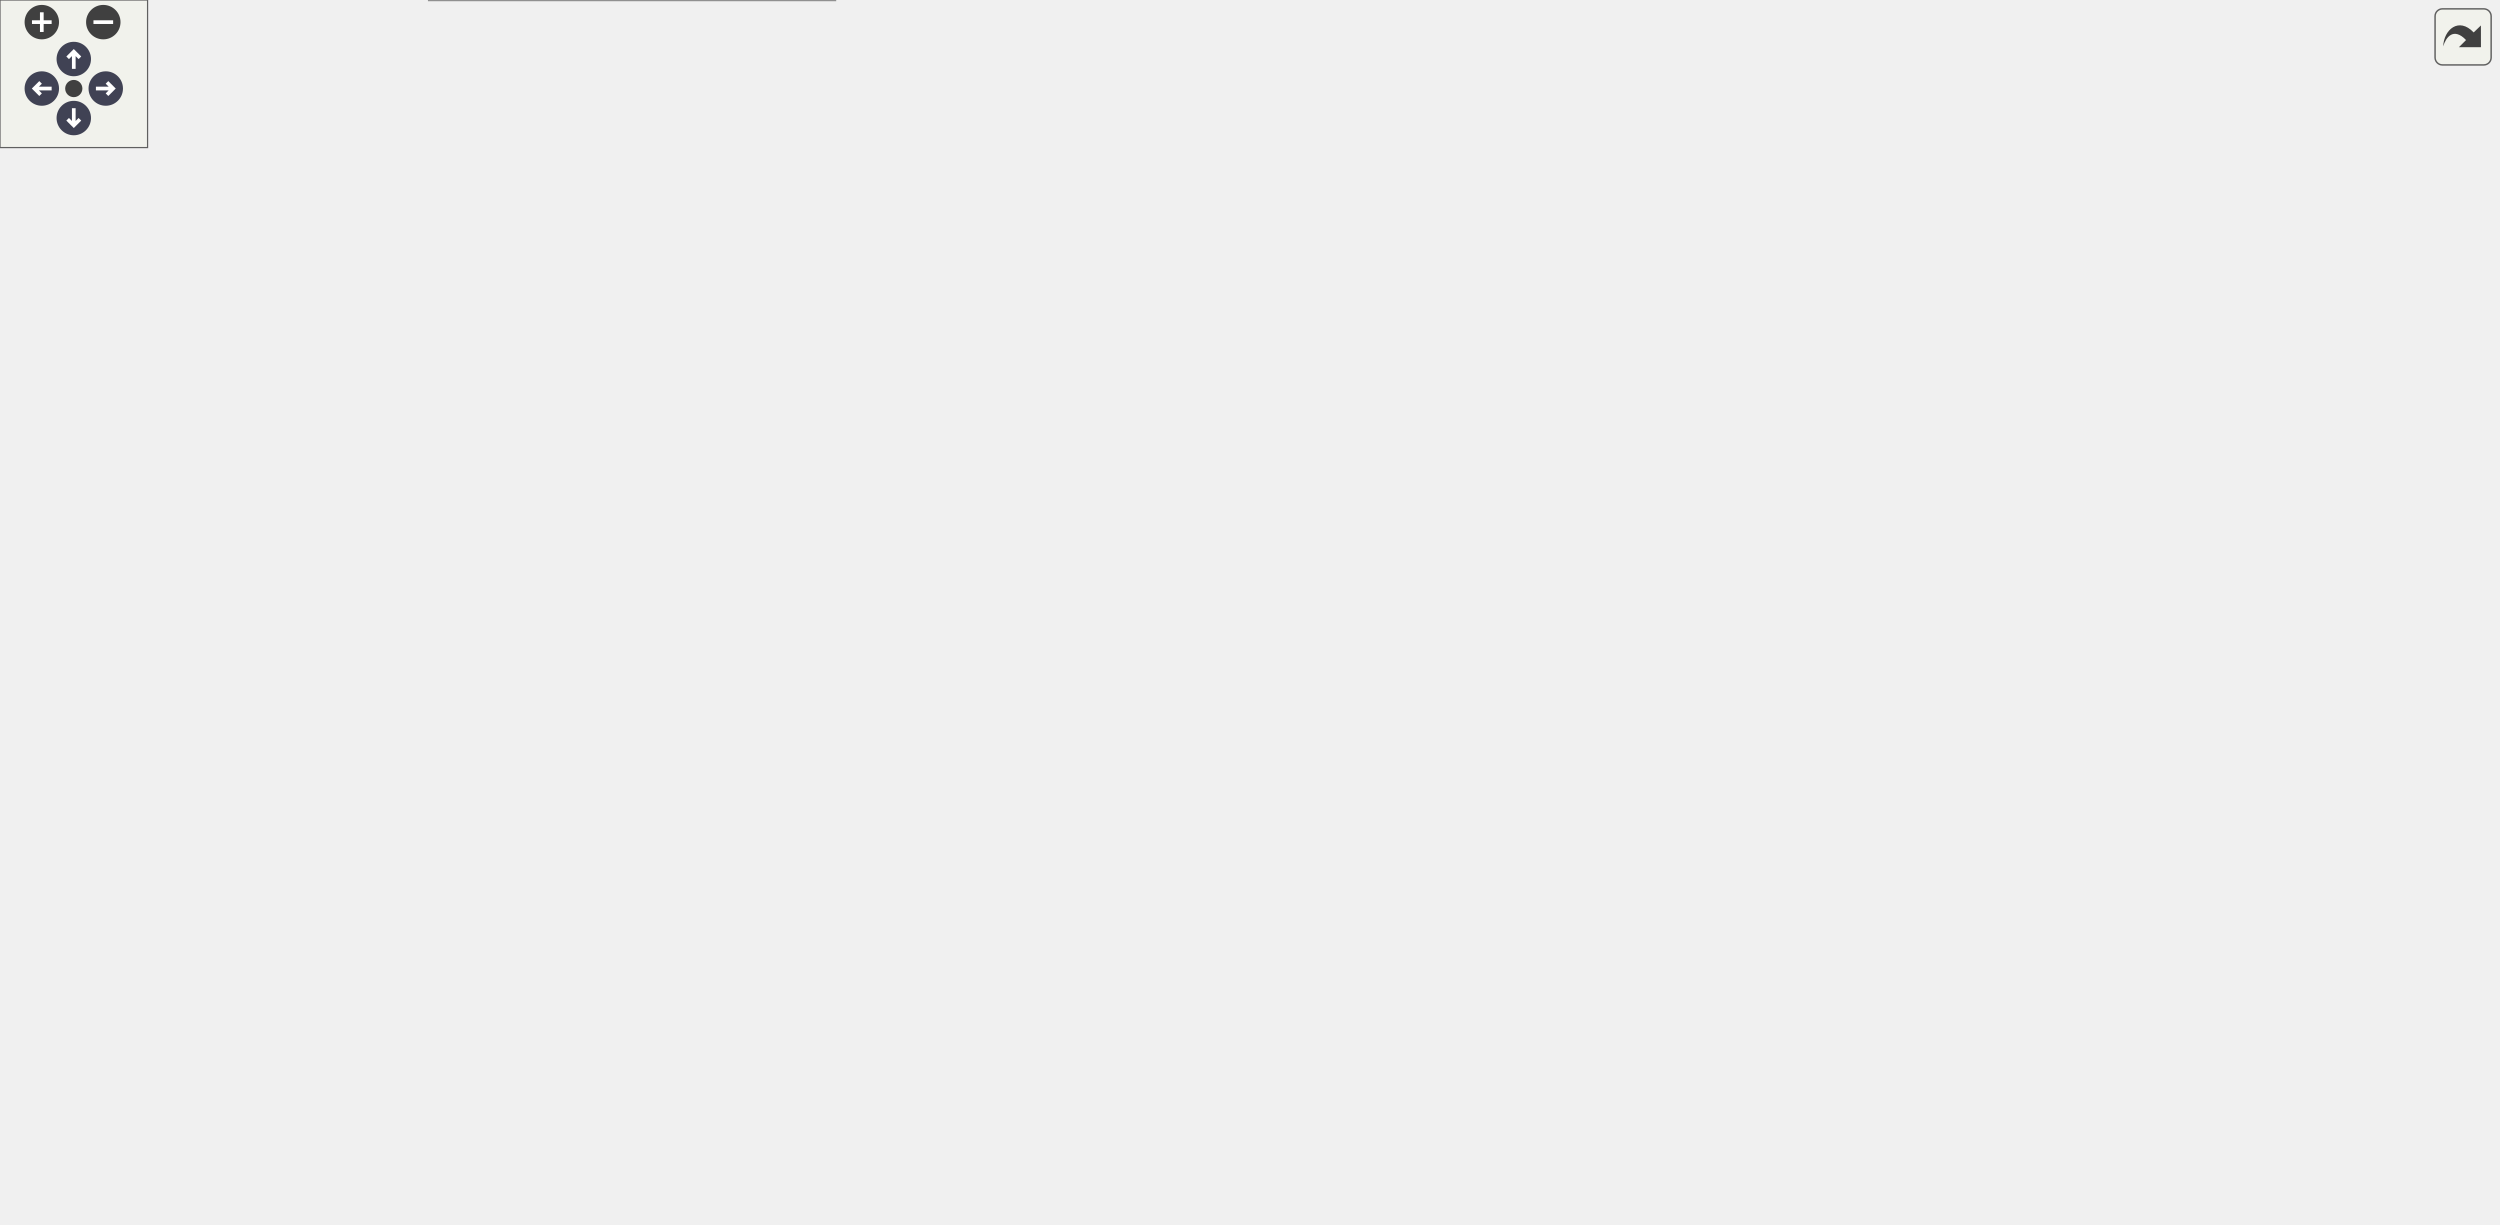
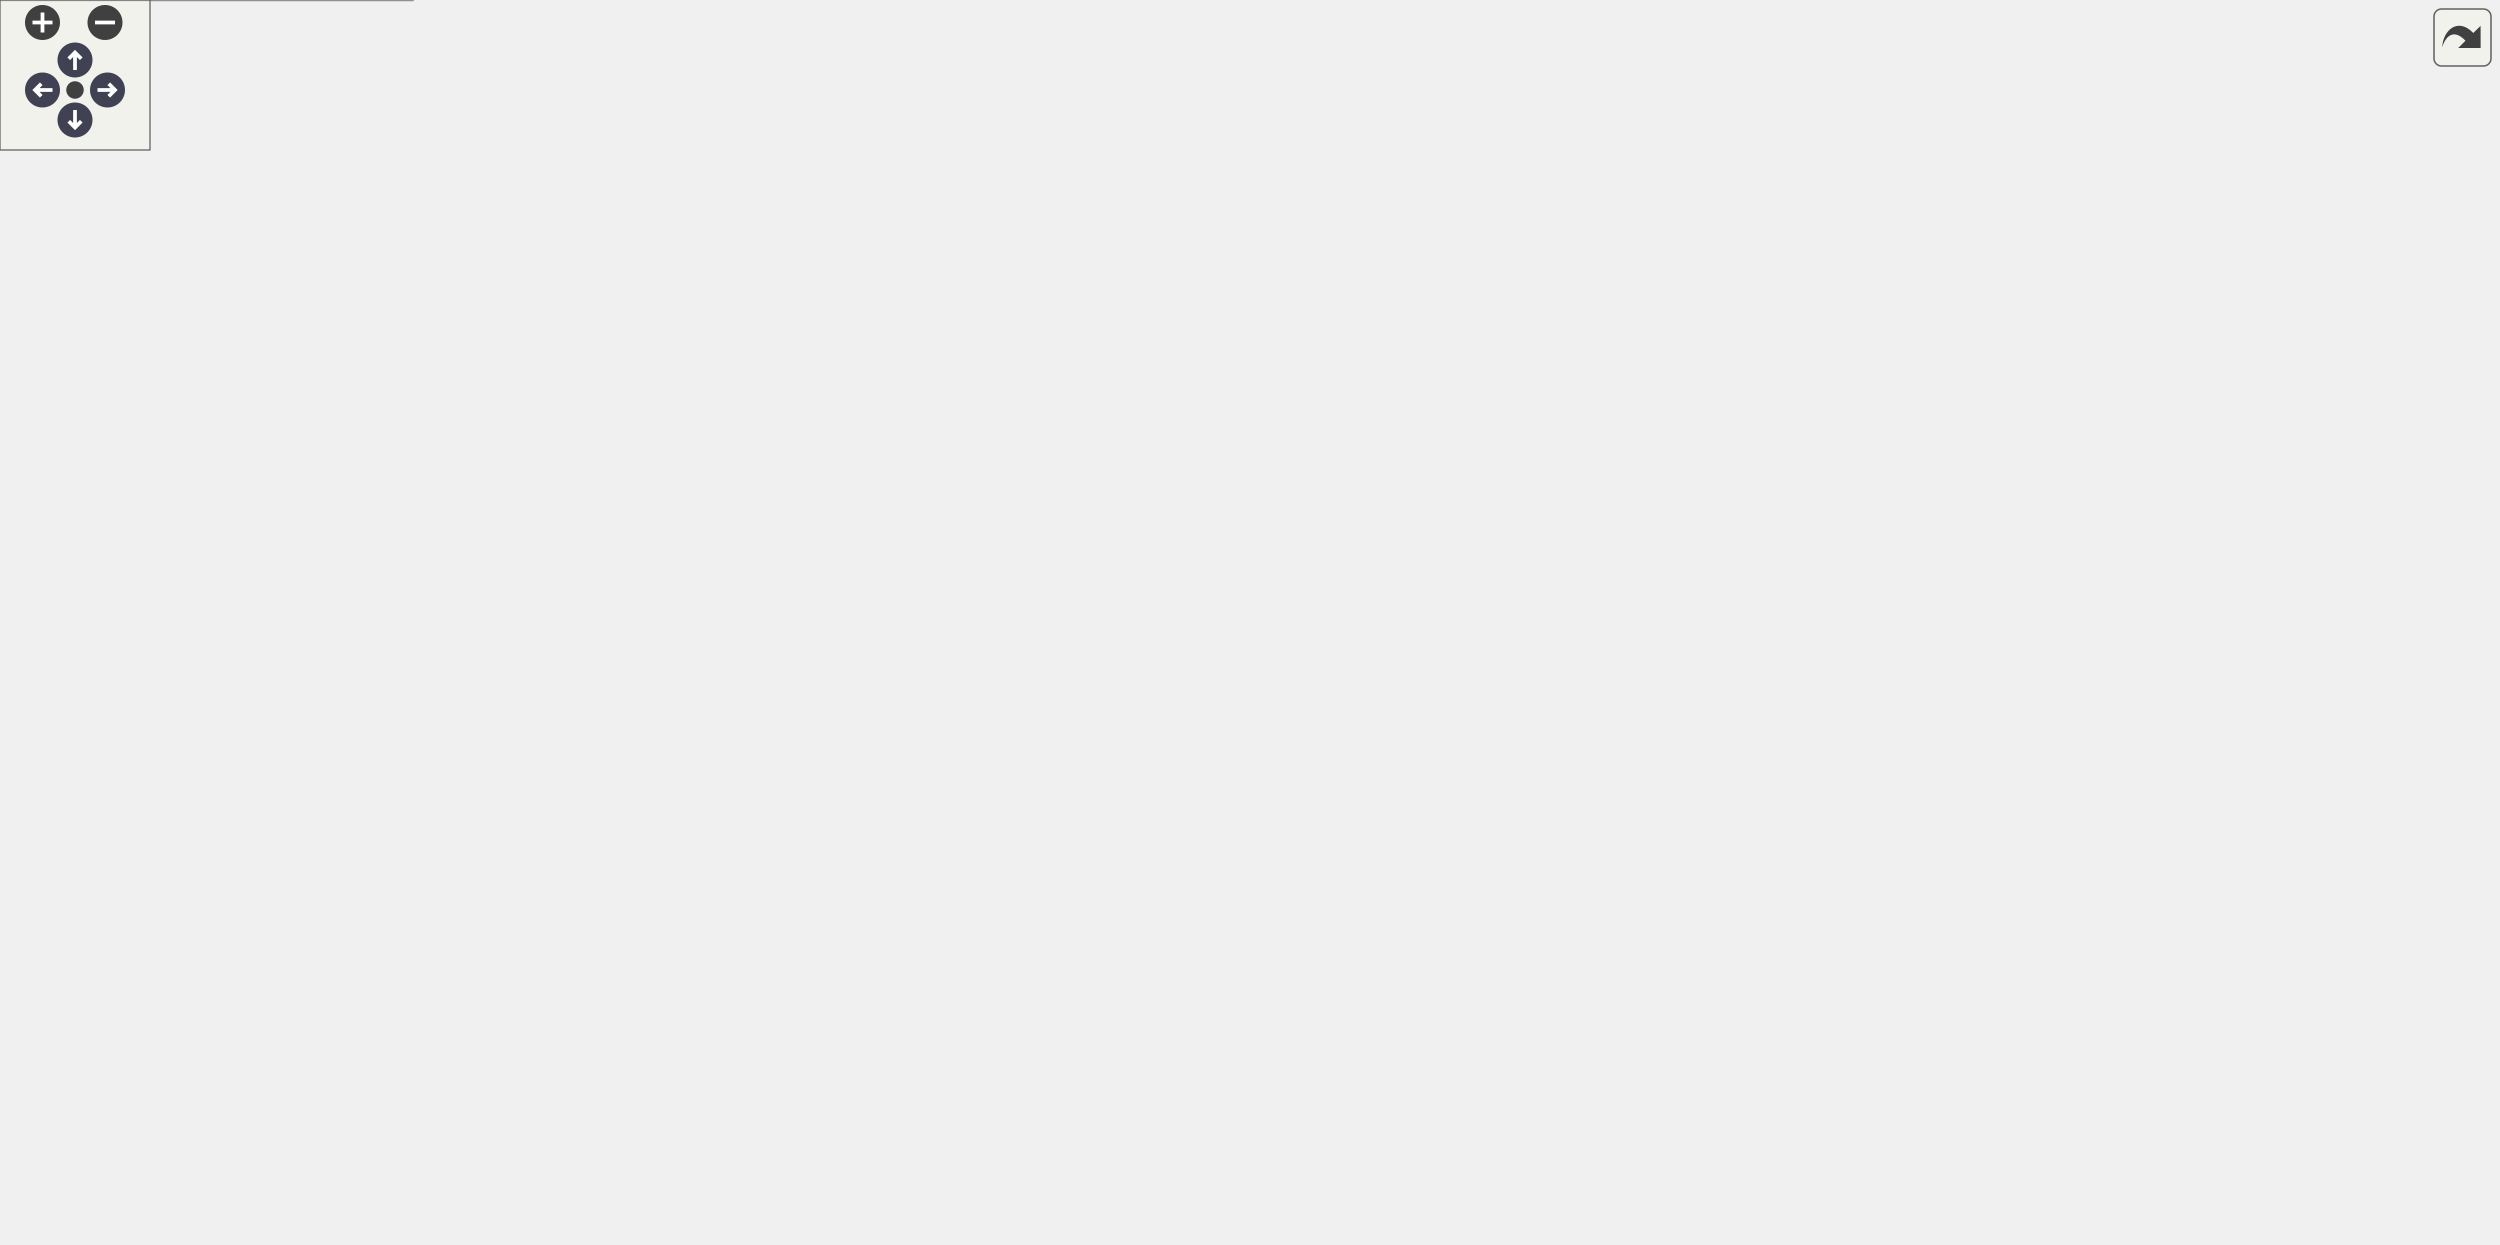
<svg xmlns="http://www.w3.org/2000/svg" xmlns:xlink="http://www.w3.org/1999/xlink" id="main" version="1.1" xml:space="preserve">
  <style type="text/css">
.node, .edge {opacity: 0.7;}
.node.selected, .edge.selected {opacity: 1;}
.edge:hover path { stroke: red; }
.edge:hover polygon { stroke: red; fill: red; }
</style>
  <defs>
    <circle id="rim" cx="0" cy="0" r="7" />
    <circle id="rim2" cx="0" cy="0" r="3.5" />
    <g id="zoomPlus">
      <use xlink:href="#rim" fill="#404040">
        <set attributeName="fill" to="#808080" begin="zoomplus.mouseover" end="zoomplus.mouseout" />
      </use>
      <path d="M-4,0h8M0,-4v8" fill="none" stroke="white" stroke-width="1.5" pointer-events="none" />
    </g>
    <g id="zoomMin">
      <use xlink:href="#rim" fill="#404040">
        <set attributeName="fill" to="#808080" begin="zoomminus.mouseover" end="zoomminus.mouseout" />
      </use>
      <path d="M-4,0h8" fill="none" stroke="white" stroke-width="1.5" pointer-events="none" />
    </g>
    <g id="arrowUp" transform="translate(30 24)">
      <use xlink:href="#rim" />
      <path pointer-events="none" fill="none" stroke="white" stroke-width="1.5" d="M0,-3.0v7 M-2.5,-0.5L0,-3.0L2.5,-0.5" />
    </g>
    <g id="arrowRight" transform="rotate(90) translate(36 -43)">
      <use xlink:href="#rim" />
      <path pointer-events="none" fill="none" stroke="white" stroke-width="1.5" d="M0,-3.0v7 M-2.5,-0.5L0,-3.0L2.5,-0.5" />
    </g>
    <g id="arrowDown" transform="rotate(180) translate(-30 -48)">
      <use xlink:href="#rim" />
      <path pointer-events="none" fill="none" stroke="white" stroke-width="1.5" d="M0,-3.0v7 M-2.5,-0.5L0,-3.0L2.5,-0.5" />
    </g>
    <g id="arrowLeft" transform="rotate(270) translate(-36 17)">
      <use xlink:href="#rim" />
      <path pointer-events="none" fill="none" stroke="white" stroke-width="1.5" d="M0,-3.0v7 M-2.5,-0.5L0,-3.0L2.5,-0.5" />
    </g>
    <g id="resetDef">
      <use xlink:href="#rim2" fill="#404040">
        <set attributeName="fill" to="#808080" begin="reset.mouseover" end="reset.mouseout" />
      </use>
    </g>
  </defs>
  <svg id="graph" class="graph">
    <g id="viewport">
      <g id="Node000001" class="node">
        <g id="a_Node000001">
          <a xlink:title=" ">
-             <polygon fill="#999999" stroke="#666666" points="742.5,-437 597.5,-437 597.5,-407 742.5,-407 742.5,-437" />
-             <text text-anchor="start" x="605.5" y="-425" font-family="Helvetica,sans-Serif" font-size="10.00">src/Objects/Abstracts</text>
-             <text text-anchor="middle" x="670" y="-414" font-family="Helvetica,sans-Serif" font-size="10.00">/ARenderer/ARenderer.hpp</text>
+             <polygon fill="#999999" stroke="#666666" points="660,-437 515,-437 515,-407 660,-407 660,-437" />
+             <text text-anchor="start" x="523" y="-425" font-family="Helvetica,sans-Serif" font-size="10.00">src/Objects/Abstracts</text>
+             <text text-anchor="middle" x="587.5" y="-414" font-family="Helvetica,sans-Serif" font-size="10.00">/ARenderer/ARenderer.hpp</text>
          </a>
        </g>
      </g>
      <g id="Node000002" class="node">
        <g id="a_Node000002">
          <a xlink:href="AInterface_8hpp.html" target="_top" xlink:title=" ">
-             <polygon fill="white" stroke="#666666" points="742,-371 598,-371 598,-341 742,-341 742,-371" />
-             <text text-anchor="start" x="606" y="-359" font-family="Helvetica,sans-Serif" font-size="10.00">src/Objects/Abstracts</text>
-             <text text-anchor="middle" x="670" y="-348" font-family="Helvetica,sans-Serif" font-size="10.00">/AInterface/AInterface.hpp</text>
+             <polygon fill="white" stroke="#666666" points="659.5,-371 515.5,-371 515.5,-341 659.5,-341 659.5,-371" />
+             <text text-anchor="start" x="523.5" y="-359" font-family="Helvetica,sans-Serif" font-size="10.00">src/Objects/Abstracts</text>
+             <text text-anchor="middle" x="587.5" y="-348" font-family="Helvetica,sans-Serif" font-size="10.00">/AInterface/AInterface.hpp</text>
          </a>
        </g>
      </g>
      <g id="edge1_Node000001_Node000002" class="edge">
        <g id="a_edge1_Node000001_Node000002">
          <a xlink:title=" ">
-             <path fill="none" stroke="#63b8ff" d="M670,-396.54C670,-387.96 670,-378.61 670,-371.16" />
-             <polygon fill="#63b8ff" stroke="#63b8ff" points="666.5,-396.8 670,-406.8 673.5,-396.8 666.5,-396.8" />
+             <path fill="none" stroke="#63b8ff" d="M587.5,-396.54C587.5,-387.96 587.5,-378.61 587.5,-371.16" />
+             <polygon fill="#63b8ff" stroke="#63b8ff" points="584,-396.8 587.5,-406.8 591,-396.8 584,-396.8" />
          </a>
        </g>
      </g>
      <g id="Node000003" class="node">
        <g id="a_Node000003">
          <a xlink:href="Plugin_8hpp.html" target="_top" xlink:title=" ">
-             <polygon fill="white" stroke="#666666" points="632.5,-305 507.5,-305 507.5,-286 632.5,-286 632.5,-305" />
-             <text text-anchor="middle" x="570" y="-293" font-family="Helvetica,sans-Serif" font-size="10.00">src/Objects/Plugin.hpp</text>
+             <polygon fill="white" stroke="#666666" points="550,-305 425,-305 425,-286 550,-286 550,-305" />
+             <text text-anchor="middle" x="487.5" y="-293" font-family="Helvetica,sans-Serif" font-size="10.00">src/Objects/Plugin.hpp</text>
          </a>
        </g>
      </g>
      <g id="edge25_Node000001_Node000003" class="edge">
        <g id="a_edge25_Node000001_Node000003">
          <a xlink:title=" ">
-             <path fill="none" stroke="#63b8ff" d="M626.32,-402.19C612.6,-394.36 598.55,-384 589,-371 574.14,-350.78 570.86,-320.08 570.16,-305.2" />
-             <polygon fill="#63b8ff" stroke="#63b8ff" points="624.77,-405.34 635.24,-406.98 628.09,-399.17 624.77,-405.34" />
+             <path fill="none" stroke="#63b8ff" d="M543.82,-402.19C530.1,-394.36 516.05,-384 506.5,-371 491.64,-350.78 488.36,-320.08 487.66,-305.2" />
+             <polygon fill="#63b8ff" stroke="#63b8ff" points="542.27,-405.34 552.74,-406.98 545.59,-399.17 542.27,-405.34" />
          </a>
        </g>
      </g>
      <g id="Node000018" class="node">
        <g id="a_Node000018">
          <a xlink:href="Camera_8hpp.html" target="_top" xlink:title=" ">
-             <polygon fill="white" stroke="#666666" points="836.5,-250 711.5,-250 711.5,-209 836.5,-209 836.5,-250" />
-             <text text-anchor="start" x="719.5" y="-238" font-family="Helvetica,sans-Serif" font-size="10.00">src/Objects/Plugins</text>
-             <text text-anchor="start" x="719.5" y="-227" font-family="Helvetica,sans-Serif" font-size="10.00">/CorePlugin/Renderers</text>
-             <text text-anchor="middle" x="774" y="-216" font-family="Helvetica,sans-Serif" font-size="10.00">/Camera/Camera.hpp</text>
+             <polygon fill="white" stroke="#666666" points="999,-250 874,-250 874,-209 999,-209 999,-250" />
+             <text text-anchor="start" x="882" y="-238" font-family="Helvetica,sans-Serif" font-size="10.00">src/Objects/Plugins</text>
+             <text text-anchor="start" x="882" y="-227" font-family="Helvetica,sans-Serif" font-size="10.00">/CorePlugin/Renderers</text>
+             <text text-anchor="middle" x="936.5" y="-216" font-family="Helvetica,sans-Serif" font-size="10.00">/Camera/Camera.hpp</text>
          </a>
        </g>
      </g>
      <g id="edge26_Node000001_Node000018" class="edge">
        <g id="a_edge26_Node000001_Node000018">
          <a xlink:title=" ">
-             <path fill="none" stroke="#63b8ff" d="M715.04,-402.26C728.58,-394.5 742.18,-384.18 751,-371 775.89,-333.83 777.08,-278.98 775.64,-250.04" />
-             <polygon fill="#63b8ff" stroke="#63b8ff" points="713.36,-399.19 706.19,-407 716.66,-405.36 713.36,-399.19" />
+             <path fill="none" stroke="#63b8ff" d="M621.99,-402.17C688.35,-365.95 833.2,-286.89 900.63,-250.08" />
+             <polygon fill="#63b8ff" stroke="#63b8ff" points="620.26,-399.13 613.16,-406.99 623.62,-405.27 620.26,-399.13" />
          </a>
        </g>
      </g>
      <g id="edge2_Node000002_Node000003" class="edge">
        <g id="a_edge2_Node000002_Node000003">
          <a xlink:title=" ">
-             <path fill="none" stroke="#63b8ff" d="M637.15,-335.78C619.46,-325.43 598.51,-313.18 584.77,-305.14" />
-             <polygon fill="#63b8ff" stroke="#63b8ff" points="635.65,-338.96 646.05,-340.99 639.18,-332.92 635.65,-338.96" />
+             <path fill="none" stroke="#63b8ff" d="M554.65,-335.78C536.96,-325.43 516.01,-313.18 502.27,-305.14" />
+             <polygon fill="#63b8ff" stroke="#63b8ff" points="553.15,-338.96 563.55,-340.99 556.68,-332.92 553.15,-338.96" />
          </a>
        </g>
      </g>
      <g id="Node000004" class="node">
        <g id="a_Node000004">
          <a xlink:href="CorePlugin_8cpp.html" target="_top" xlink:title=" ">
-             <polygon fill="white" stroke="#666666" points="754,-173 606,-173 606,-143 754,-143 754,-173" />
-             <text text-anchor="start" x="614" y="-161" font-family="Helvetica,sans-Serif" font-size="10.00">src/Objects/Plugins</text>
-             <text text-anchor="middle" x="680" y="-150" font-family="Helvetica,sans-Serif" font-size="10.00">/CorePlugin/CorePlugin.cpp</text>
+             <polygon fill="white" stroke="#666666" points="488.5,-173 340.5,-173 340.5,-143 488.5,-143 488.5,-173" />
+             <text text-anchor="start" x="348.5" y="-161" font-family="Helvetica,sans-Serif" font-size="10.00">src/Objects/Plugins</text>
+             <text text-anchor="middle" x="414.5" y="-150" font-family="Helvetica,sans-Serif" font-size="10.00">/CorePlugin/CorePlugin.cpp</text>
          </a>
        </g>
      </g>
      <g id="edge3_Node000003_Node000004" class="edge">
        <g id="a_edge3_Node000003_Node000004">
          <a xlink:title=" ">
-             <path fill="none" stroke="#63b8ff" d="M616.48,-282.47C633.89,-275.69 652.27,-265.39 664,-250 681.21,-227.42 682.27,-192.56 681.29,-173.2" />
-             <polygon fill="#63b8ff" stroke="#63b8ff" points="615.19,-279.21 606.96,-285.88 617.56,-285.8 615.19,-279.21" />
+             <path fill="none" stroke="#63b8ff" d="M472.95,-278.21C466.17,-270.11 458.34,-259.94 452.5,-250 437.41,-224.31 425.28,-191.5 419.06,-173.12" />
+             <polygon fill="#63b8ff" stroke="#63b8ff" points="470.32,-280.53 479.5,-285.82 475.62,-275.96 470.32,-280.53" />
          </a>
        </g>
      </g>
      <g id="Node000005" class="node">
        <g id="a_Node000005">
          <a xlink:href="SceneWriter_8hpp.html" target="_top" xlink:title=" ">
-             <polygon fill="white" stroke="#666666" points="1015.5,-250 854.5,-250 854.5,-209 1015.5,-209 1015.5,-250" />
-             <text text-anchor="start" x="862.5" y="-238" font-family="Helvetica,sans-Serif" font-size="10.00">src/Objects/Plugins</text>
-             <text text-anchor="start" x="862.5" y="-227" font-family="Helvetica,sans-Serif" font-size="10.00">/CorePlugin/Interfaces</text>
-             <text text-anchor="middle" x="935" y="-216" font-family="Helvetica,sans-Serif" font-size="10.00">/SceneWriter/SceneWriter.hpp</text>
+             <polygon fill="white" stroke="#666666" points="623,-250 462,-250 462,-209 623,-209 623,-250" />
+             <text text-anchor="start" x="470" y="-238" font-family="Helvetica,sans-Serif" font-size="10.00">src/Objects/Plugins</text>
+             <text text-anchor="start" x="470" y="-227" font-family="Helvetica,sans-Serif" font-size="10.00">/CorePlugin/Interfaces</text>
+             <text text-anchor="middle" x="542.5" y="-216" font-family="Helvetica,sans-Serif" font-size="10.00">/SceneWriter/SceneWriter.hpp</text>
          </a>
        </g>
      </g>
      <g id="edge4_Node000003_Node000005" class="edge">
        <g id="a_edge4_Node000003_Node000005">
          <a xlink:title=" ">
-             <path fill="none" stroke="#63b8ff" d="M638.47,-284.45C694.22,-276.02 774.87,-263.26 845,-250 847.98,-249.44 851.02,-248.85 854.09,-248.24" />
-             <polygon fill="#63b8ff" stroke="#63b8ff" points="637.73,-281.02 628.36,-285.97 638.77,-287.94 637.73,-281.02" />
-           </a>
-         </g>
-       </g>
-       <g id="Node000008" class="node">
-         <g id="a_Node000008">
+             <path fill="none" stroke="#63b8ff" d="M501.6,-278.09C508.96,-269.53 518.02,-258.99 525.73,-250.01" />
+             <polygon fill="#63b8ff" stroke="#63b8ff" points="498.78,-276 494.92,-285.87 504.09,-280.57 498.78,-276" />
+           </a>
+         </g>
+       </g>
+       <g id="Node000007" class="node">
+         <g id="a_Node000007">
          <a xlink:href="Parser_8hpp.html" target="_top" xlink:title=" ">
-             <polygon fill="white" stroke="#666666" points="235,-244.5 71,-244.5 71,-214.5 235,-214.5 235,-244.5" />
-             <text text-anchor="start" x="79" y="-232.5" font-family="Helvetica,sans-Serif" font-size="10.00">src/SceneSystem/ConfigParser</text>
-             <text text-anchor="middle" x="153" y="-221.5" font-family="Helvetica,sans-Serif" font-size="10.00">/Parser.hpp</text>
-           </a>
-         </g>
-       </g>
-       <g id="edge8_Node000003_Node000008" class="edge">
-         <g id="a_edge8_Node000003_Node000008">
-           <a xlink:title=" ">
-             <path fill="none" stroke="#63b8ff" d="M496.96,-286.13C430.73,-278.16 330.52,-265.15 244,-250 234.77,-248.38 225.05,-246.5 215.54,-244.55" />
-             <polygon fill="#63b8ff" stroke="#63b8ff" points="496.94,-289.65 507.29,-287.36 497.77,-282.7 496.94,-289.65" />
+             <polygon fill="white" stroke="#666666" points="179.5,-244.5 15.5,-244.5 15.5,-214.5 179.5,-214.5 179.5,-244.5" />
+             <text text-anchor="start" x="23.5" y="-232.5" font-family="Helvetica,sans-Serif" font-size="10.00">src/SceneSystem/ConfigParser</text>
+             <text text-anchor="middle" x="97.5" y="-221.5" font-family="Helvetica,sans-Serif" font-size="10.00">/Parser.hpp</text>
+           </a>
+         </g>
+       </g>
+       <g id="edge7_Node000003_Node000007" class="edge">
+         <g id="a_edge7_Node000003_Node000007">
+           <a xlink:title=" ">
+             <path fill="none" stroke="#63b8ff" d="M415.06,-284.57C355.45,-276.15 268.82,-263.34 193.5,-250 184.04,-248.32 174.08,-246.44 164.3,-244.52" />
+             <polygon fill="#63b8ff" stroke="#63b8ff" points="414.73,-288.06 425.12,-285.98 415.71,-281.12 414.73,-288.06" />
+           </a>
+         </g>
+       </g>
+       <g id="Node000011" class="node">
+         <g id="a_Node000011">
+           <a xlink:href="main_8cpp.html" target="_top" xlink:title=" ">
+             <polygon fill="white" stroke="#666666" points="262,-24.5 183,-24.5 183,-5.5 262,-5.5 262,-24.5" />
+             <text text-anchor="middle" x="222.5" y="-12.5" font-family="Helvetica,sans-Serif" font-size="10.00">src/main.cpp</text>
+           </a>
+         </g>
+       </g>
+       <g id="edge24_Node000003_Node000011" class="edge">
+         <g id="a_edge24_Node000003_Node000011">
+           <a xlink:title=" ">
+             <path fill="none" stroke="#63b8ff" d="M414.46,-292.16C345.89,-288.25 250.39,-277.82 226.5,-250 168.27,-182.18 207.17,-58.11 219.26,-24.56" />
+             <polygon fill="#63b8ff" stroke="#63b8ff" points="414.62,-295.67 424.79,-292.71 414.99,-288.68 414.62,-295.67" />
          </a>
        </g>
      </g>
      <g id="Node000012" class="node">
        <g id="a_Node000012">
          <a xlink:href="PluginManager_8hpp.html" target="_top" xlink:title="Plugin manager for loading and managing plugins.">
-             <polygon fill="white" stroke="#666666" points="429,-244.5 253,-244.5 253,-214.5 429,-214.5 429,-244.5" />
-             <text text-anchor="start" x="261" y="-232.5" font-family="Helvetica,sans-Serif" font-size="10.00">src/SceneSystem/PluginManager</text>
-             <text text-anchor="middle" x="341" y="-221.5" font-family="Helvetica,sans-Serif" font-size="10.00">/PluginManager.hpp</text>
-           </a>
-         </g>
-       </g>
-       <g id="edge13_Node000003_Node000012" class="edge">
-         <g id="a_edge13_Node000003_Node000012">
-           <a xlink:title=" ">
-             <path fill="none" stroke="#63b8ff" d="M529.29,-283.12C490.8,-272.36 432.92,-256.19 391.51,-244.62" />
-             <polygon fill="#63b8ff" stroke="#63b8ff" points="528.54,-286.55 539.12,-285.87 530.43,-279.81 528.54,-286.55" />
+             <polygon fill="white" stroke="#666666" points="817.5,-244.5 641.5,-244.5 641.5,-214.5 817.5,-214.5 817.5,-244.5" />
+             <text text-anchor="start" x="649.5" y="-232.5" font-family="Helvetica,sans-Serif" font-size="10.00">src/SceneSystem/PluginManager</text>
+             <text text-anchor="middle" x="729.5" y="-221.5" font-family="Helvetica,sans-Serif" font-size="10.00">/PluginManager.hpp</text>
+           </a>
+         </g>
+       </g>
+       <g id="edge12_Node000003_Node000012" class="edge">
+         <g id="a_edge12_Node000003_Node000012">
+           <a xlink:title=" ">
+             <path fill="none" stroke="#63b8ff" d="M529.78,-283.32C570.55,-272.54 632.41,-256.18 676.47,-244.52" />
+             <polygon fill="#63b8ff" stroke="#63b8ff" points="528.66,-279.99 519.89,-285.94 530.45,-286.76 528.66,-279.99" />
          </a>
        </g>
      </g>
      <g id="Node000014" class="node">
        <g id="a_Node000014">
          <a xlink:href="Scene_8hpp.html" target="_top" xlink:title=" ">
-             <polygon fill="white" stroke="#666666" points="584,-173 452,-173 452,-143 584,-143 584,-173" />
-             <text text-anchor="start" x="460" y="-161" font-family="Helvetica,sans-Serif" font-size="10.00">src/SceneSystem/Scene</text>
-             <text text-anchor="middle" x="518" y="-150" font-family="Helvetica,sans-Serif" font-size="10.00">/Scene.hpp</text>
-           </a>
-         </g>
-       </g>
-       <g id="edge22_Node000003_Node000014" class="edge">
-         <g id="a_edge22_Node000003_Node000014">
-           <a xlink:title=" ">
-             <path fill="none" stroke="#63b8ff" d="M519.56,-282.45C502.77,-275.78 485.85,-265.56 476,-250 466.25,-234.6 469.76,-226.12 476,-209 481.04,-195.15 491.8,-182.48 501.16,-173.35" />
-             <polygon fill="#63b8ff" stroke="#63b8ff" points="518.79,-285.9 529.38,-285.99 521.16,-279.31 518.79,-285.9" />
+             <polygon fill="white" stroke="#666666" points="908.5,-173 776.5,-173 776.5,-143 908.5,-143 908.5,-173" />
+             <text text-anchor="start" x="784.5" y="-161" font-family="Helvetica,sans-Serif" font-size="10.00">src/SceneSystem/Scene</text>
+             <text text-anchor="middle" x="842.5" y="-150" font-family="Helvetica,sans-Serif" font-size="10.00">/Scene.hpp</text>
+           </a>
+         </g>
+       </g>
+       <g id="edge21_Node000003_Node000014" class="edge">
+         <g id="a_edge21_Node000003_Node000014">
+           <a xlink:title=" ">
+             <path fill="none" stroke="#63b8ff" d="M560.48,-294.68C648.58,-293.29 789.54,-285.39 826.5,-250 847.36,-230.03 846.79,-193.16 844.62,-173.02" />
+             <polygon fill="#63b8ff" stroke="#63b8ff" points="560.23,-291.19 550.28,-294.82 560.32,-298.19 560.23,-291.19" />
          </a>
        </g>
      </g>
      <g id="Node000017" class="node">
        <g id="a_Node000017">
          <a xlink:href="SceneNodeHelpers_8hpp.html" target="_top" xlink:title=" ">
-             <polygon fill="white" stroke="#666666" points="655,-244.5 485,-244.5 485,-214.5 655,-214.5 655,-244.5" />
-             <text text-anchor="start" x="493" y="-232.5" font-family="Helvetica,sans-Serif" font-size="10.00">src/SceneSystem/SceneNode</text>
-             <text text-anchor="middle" x="570" y="-221.5" font-family="Helvetica,sans-Serif" font-size="10.00">Helpers/SceneNodeHelpers.hpp</text>
-           </a>
-         </g>
-       </g>
-       <g id="edge23_Node000003_Node000017" class="edge">
-         <g id="a_edge23_Node000003_Node000017">
-           <a xlink:title=" ">
-             <path fill="none" stroke="#63b8ff" d="M570,-275.85C570,-265.97 570,-254.01 570,-244.86" />
-             <polygon fill="#63b8ff" stroke="#63b8ff" points="566.5,-275.87 570,-285.87 573.5,-275.87 566.5,-275.87" />
+             <polygon fill="white" stroke="#666666" points="405.5,-244.5 235.5,-244.5 235.5,-214.5 405.5,-214.5 405.5,-244.5" />
+             <text text-anchor="start" x="243.5" y="-232.5" font-family="Helvetica,sans-Serif" font-size="10.00">src/SceneSystem/SceneNode</text>
+             <text text-anchor="middle" x="320.5" y="-221.5" font-family="Helvetica,sans-Serif" font-size="10.00">Helpers/SceneNodeHelpers.hpp</text>
+           </a>
+         </g>
+       </g>
+       <g id="edge22_Node000003_Node000017" class="edge">
+         <g id="a_edge22_Node000003_Node000017">
+           <a xlink:title=" ">
+             <path fill="none" stroke="#63b8ff" d="M455.63,-282.29C427.59,-271.54 386.77,-255.9 357.33,-244.62" />
+             <polygon fill="#63b8ff" stroke="#63b8ff" points="454.39,-285.56 464.98,-285.87 456.89,-279.02 454.39,-285.56" />
          </a>
        </g>
      </g>
      <g id="edge5_Node000005_Node000004" class="edge">
        <g id="a_edge5_Node000005_Node000004">
          <a xlink:title=" ">
-             <path fill="none" stroke="#63b8ff" d="M853.53,-206.3C813.46,-195.37 766.38,-182.54 731.38,-173" />
-             <polygon fill="#63b8ff" stroke="#63b8ff" points="852.72,-209.7 863.29,-208.96 854.56,-202.95 852.72,-209.7" />
+             <path fill="none" stroke="#63b8ff" d="M497.64,-204.14C478.52,-193.76 456.9,-182.02 440.49,-173.11" />
+             <polygon fill="#63b8ff" stroke="#63b8ff" points="496.05,-207.26 506.5,-208.96 499.39,-201.11 496.05,-207.26" />
          </a>
        </g>
      </g>
      <g id="Node000006" class="node">
        <g id="a_Node000006">
          <a xlink:href="SceneWriter_8cpp.html" target="_top" xlink:title=" ">
-             <polygon fill="white" stroke="#666666" points="906.5,-107 745.5,-107 745.5,-66 906.5,-66 906.5,-107" />
-             <text text-anchor="start" x="753.5" y="-95" font-family="Helvetica,sans-Serif" font-size="10.00">src/Objects/Plugins</text>
-             <text text-anchor="start" x="753.5" y="-84" font-family="Helvetica,sans-Serif" font-size="10.00">/CorePlugin/Interfaces</text>
-             <text text-anchor="middle" x="826" y="-73" font-family="Helvetica,sans-Serif" font-size="10.00">/SceneWriter/SceneWriter.cpp</text>
+             <polygon fill="white" stroke="#666666" points="649,-107 488,-107 488,-66 649,-66 649,-107" />
+             <text text-anchor="start" x="496" y="-95" font-family="Helvetica,sans-Serif" font-size="10.00">src/Objects/Plugins</text>
+             <text text-anchor="start" x="496" y="-84" font-family="Helvetica,sans-Serif" font-size="10.00">/CorePlugin/Interfaces</text>
+             <text text-anchor="middle" x="568.5" y="-73" font-family="Helvetica,sans-Serif" font-size="10.00">/SceneWriter/SceneWriter.cpp</text>
          </a>
        </g>
      </g>
      <g id="edge6_Node000005_Node000006" class="edge">
        <g id="a_edge6_Node000005_Node000006">
          <a xlink:title=" ">
-             <path fill="none" stroke="#63b8ff" d="M913.62,-200.84C892.35,-173.33 860.25,-131.8 841.38,-107.39" />
-             <polygon fill="#63b8ff" stroke="#63b8ff" points="910.96,-203.12 919.84,-208.89 916.5,-198.84 910.96,-203.12" />
-           </a>
-         </g>
-       </g>
-       <g id="Node000007" class="node">
-         <g id="a_Node000007">
-           <a xlink:href="main_8cpp.html" target="_top" xlink:title=" ">
-             <polygon fill="white" stroke="#666666" points="463.5,-24.5 384.5,-24.5 384.5,-5.5 463.5,-5.5 463.5,-24.5" />
-             <text text-anchor="middle" x="424" y="-12.5" font-family="Helvetica,sans-Serif" font-size="10.00">src/main.cpp</text>
-           </a>
-         </g>
-       </g>
-       <g id="edge7_Node000005_Node000007" class="edge">
-         <g id="a_edge7_Node000005_Node000007">
-           <a xlink:title=" ">
-             <path fill="none" stroke="#63b8ff" d="M941.19,-198.85C946.94,-162.14 950.03,-100.3 915,-66 882.94,-34.6 574.52,-21.11 463.54,-17.24" />
-             <polygon fill="#63b8ff" stroke="#63b8ff" points="937.7,-198.48 939.44,-208.93 944.6,-199.67 937.7,-198.48" />
+             <path fill="none" stroke="#63b8ff" d="M547.93,-199.04C553,-171.55 560.43,-131.28 564.83,-107.39" />
+             <polygon fill="#63b8ff" stroke="#63b8ff" points="544.49,-198.43 546.12,-208.89 551.37,-199.7 544.49,-198.43" />
+           </a>
+         </g>
+       </g>
+       <g id="Node000008" class="node">
+         <g id="a_Node000008">
+           <a xlink:href="Parser_8cpp.html" target="_top" xlink:title=" ">
+             <polygon fill="white" stroke="#666666" points="179.5,-173 15.5,-173 15.5,-143 179.5,-143 179.5,-173" />
+             <text text-anchor="start" x="23.5" y="-161" font-family="Helvetica,sans-Serif" font-size="10.00">src/SceneSystem/ConfigParser</text>
+             <text text-anchor="middle" x="97.5" y="-150" font-family="Helvetica,sans-Serif" font-size="10.00">/Parser.cpp</text>
+           </a>
+         </g>
+       </g>
+       <g id="edge8_Node000007_Node000008" class="edge">
+         <g id="a_edge8_Node000007_Node000008">
+           <a xlink:title=" ">
+             <path fill="none" stroke="#63b8ff" d="M97.5,-204.25C97.5,-193.81 97.5,-181.99 97.5,-173.04" />
+             <polygon fill="#63b8ff" stroke="#63b8ff" points="94,-204.44 97.5,-214.44 101,-204.44 94,-204.44" />
          </a>
        </g>
      </g>
      <g id="Node000009" class="node">
        <g id="a_Node000009">
-           <a xlink:href="Parser_8cpp.html" target="_top" xlink:title=" ">
-             <polygon fill="white" stroke="#666666" points="164,-173 0,-173 0,-143 164,-143 164,-173" />
-             <text text-anchor="start" x="8" y="-161" font-family="Helvetica,sans-Serif" font-size="10.00">src/SceneSystem/ConfigParser</text>
-             <text text-anchor="middle" x="82" y="-150" font-family="Helvetica,sans-Serif" font-size="10.00">/Parser.cpp</text>
-           </a>
-         </g>
-       </g>
-       <g id="edge9_Node000008_Node000009" class="edge">
-         <g id="a_edge9_Node000008_Node000009">
-           <a xlink:title=" ">
-             <path fill="none" stroke="#63b8ff" d="M131.21,-207.17C119.88,-196.08 106.35,-182.84 96.35,-173.04" />
-             <polygon fill="#63b8ff" stroke="#63b8ff" points="129.04,-209.94 138.63,-214.44 133.93,-204.94 129.04,-209.94" />
+           <a xlink:href="SceneLoader_8hpp.html" target="_top" xlink:title=" ">
+             <polygon fill="white" stroke="#666666" points="179,-101.5 14,-101.5 14,-71.5 179,-71.5 179,-101.5" />
+             <text text-anchor="start" x="22" y="-89.5" font-family="Helvetica,sans-Serif" font-size="10.00">src/SceneSystem/SceneLoader</text>
+             <text text-anchor="middle" x="96.5" y="-78.5" font-family="Helvetica,sans-Serif" font-size="10.00">/SceneLoader.hpp</text>
+           </a>
+         </g>
+       </g>
+       <g id="edge9_Node000007_Node000009" class="edge">
+         <g id="a_edge9_Node000007_Node000009">
+           <a xlink:title=" ">
+             <path fill="none" stroke="#63b8ff" d="M47.15,-209.63C31.26,-201.01 15.51,-189.05 6.5,-173 -0.03,-161.37 0,-154.64 6.5,-143 17.24,-123.77 37.68,-110.37 56.38,-101.56" />
+             <polygon fill="#63b8ff" stroke="#63b8ff" points="45.97,-212.95 56.47,-214.33 49.12,-206.7 45.97,-212.95" />
          </a>
        </g>
      </g>
      <g id="Node000010" class="node">
        <g id="a_Node000010">
-           <a xlink:href="SceneLoader_8hpp.html" target="_top" xlink:title=" ">
-             <polygon fill="white" stroke="#666666" points="339.5,-101.5 174.5,-101.5 174.5,-71.5 339.5,-71.5 339.5,-101.5" />
-             <text text-anchor="start" x="182.5" y="-89.5" font-family="Helvetica,sans-Serif" font-size="10.00">src/SceneSystem/SceneLoader</text>
-             <text text-anchor="middle" x="257" y="-78.5" font-family="Helvetica,sans-Serif" font-size="10.00">/SceneLoader.hpp</text>
-           </a>
-         </g>
-       </g>
-       <g id="edge10_Node000008_Node000010" class="edge">
-         <g id="a_edge10_Node000008_Node000010">
-           <a xlink:title=" ">
-             <path fill="none" stroke="#63b8ff" d="M169.51,-206.12C191.07,-176.88 228.22,-126.52 246.38,-101.9" />
-             <polygon fill="#63b8ff" stroke="#63b8ff" points="166.47,-204.34 163.35,-214.46 172.1,-208.49 166.47,-204.34" />
-           </a>
-         </g>
-       </g>
-       <g id="edge12_Node000010_Node000007" class="edge">
-         <g id="a_edge12_Node000010_Node000007">
-           <a xlink:title=" ">
-             <path fill="none" stroke="#63b8ff" d="M300.27,-67.49C333.47,-53.67 377.82,-35.22 403.41,-24.57" />
-             <polygon fill="#63b8ff" stroke="#63b8ff" points="298.68,-64.36 290.79,-71.44 301.37,-70.82 298.68,-64.36" />
-           </a>
-         </g>
-       </g>
-       <g id="Node000011" class="node">
-         <g id="a_Node000011">
          <a xlink:href="SceneLoader_8cpp.html" target="_top" xlink:title=" ">
-             <polygon fill="white" stroke="#666666" points="339.5,-30 174.5,-30 174.5,0 339.5,0 339.5,-30" />
-             <text text-anchor="start" x="182.5" y="-18" font-family="Helvetica,sans-Serif" font-size="10.00">src/SceneSystem/SceneLoader</text>
-             <text text-anchor="middle" x="257" y="-7" font-family="Helvetica,sans-Serif" font-size="10.00">/SceneLoader.cpp</text>
-           </a>
-         </g>
-       </g>
-       <g id="edge11_Node000010_Node000011" class="edge">
-         <g id="a_edge11_Node000010_Node000011">
-           <a xlink:title=" ">
-             <path fill="none" stroke="#63b8ff" d="M257,-61.25C257,-50.81 257,-38.99 257,-30.04" />
-             <polygon fill="#63b8ff" stroke="#63b8ff" points="253.5,-61.44 257,-71.44 260.5,-61.44 253.5,-61.44" />
-           </a>
-         </g>
-       </g>
-       <g id="edge21_Node000012_Node000010" class="edge">
-         <g id="a_edge21_Node000012_Node000010">
-           <a xlink:title=" ">
-             <path fill="none" stroke="#63b8ff" d="M290.56,-209.99C274.35,-201.36 258.21,-189.31 249,-173 236.32,-150.54 244.43,-119.39 251.02,-101.55" />
-             <polygon fill="#63b8ff" stroke="#63b8ff" points="289.02,-213.13 299.53,-214.44 292.13,-206.86 289.02,-213.13" />
+             <polygon fill="white" stroke="#666666" points="165,-30 0,-30 0,0 165,0 165,-30" />
+             <text text-anchor="start" x="8" y="-18" font-family="Helvetica,sans-Serif" font-size="10.00">src/SceneSystem/SceneLoader</text>
+             <text text-anchor="middle" x="82.5" y="-7" font-family="Helvetica,sans-Serif" font-size="10.00">/SceneLoader.cpp</text>
+           </a>
+         </g>
+       </g>
+       <g id="edge10_Node000009_Node000010" class="edge">
+         <g id="a_edge10_Node000009_Node000010">
+           <a xlink:title=" ">
+             <path fill="none" stroke="#63b8ff" d="M91.68,-61.58C89.56,-51.06 87.15,-39.08 85.33,-30.04" />
+             <polygon fill="#63b8ff" stroke="#63b8ff" points="88.26,-62.32 93.67,-71.44 95.12,-60.94 88.26,-62.32" />
+           </a>
+         </g>
+       </g>
+       <g id="edge11_Node000009_Node000011" class="edge">
+         <g id="a_edge11_Node000009_Node000011">
+           <a xlink:title=" ">
+             <path fill="none" stroke="#63b8ff" d="M130.77,-66.6C155.63,-52.89 188.07,-34.99 206.97,-24.57" />
+             <polygon fill="#63b8ff" stroke="#63b8ff" points="129.06,-63.54 122,-71.44 132.44,-69.67 129.06,-63.54" />
+           </a>
+         </g>
+       </g>
+       <g id="edge20_Node000012_Node000009" class="edge">
+         <g id="a_edge20_Node000012_Node000009">
+           <a xlink:title=" ">
+             <path fill="none" stroke="#63b8ff" d="M679.03,-211.04C648.41,-200.32 608.59,-186.16 573.5,-173 539.5,-160.25 532.62,-152.22 497.5,-143 389.42,-114.62 260.9,-100.09 179.03,-93.14" />
+             <polygon fill="#63b8ff" stroke="#63b8ff" points="678.04,-214.4 688.63,-214.39 680.35,-207.79 678.04,-214.4" />
          </a>
        </g>
      </g>
      <g id="Node000013" class="node">
        <g id="a_Node000013">
          <a xlink:href="PluginManager_8cpp.html" target="_top" xlink:title=" ">
-             <polygon fill="white" stroke="#666666" points="434,-173 258,-173 258,-143 434,-143 434,-173" />
-             <text text-anchor="start" x="266" y="-161" font-family="Helvetica,sans-Serif" font-size="10.00">src/SceneSystem/PluginManager</text>
-             <text text-anchor="middle" x="346" y="-150" font-family="Helvetica,sans-Serif" font-size="10.00">/PluginManager.cpp</text>
-           </a>
-         </g>
-       </g>
-       <g id="edge14_Node000012_Node000013" class="edge">
-         <g id="a_edge14_Node000012_Node000013">
-           <a xlink:title=" ">
-             <path fill="none" stroke="#63b8ff" d="M342.74,-204.25C343.5,-193.81 344.35,-181.99 344.99,-173.04" />
-             <polygon fill="#63b8ff" stroke="#63b8ff" points="339.24,-204.21 342.01,-214.44 346.22,-204.71 339.24,-204.21" />
-           </a>
-         </g>
-       </g>
-       <g id="edge15_Node000012_Node000014" class="edge">
-         <g id="a_edge15_Node000012_Node000014">
-           <a xlink:title=" ">
-             <path fill="none" stroke="#63b8ff" d="M386.17,-210.76C416,-199.05 454.54,-183.92 482.23,-173.04" />
-             <polygon fill="#63b8ff" stroke="#63b8ff" points="384.85,-207.52 376.82,-214.44 387.41,-214.04 384.85,-207.52" />
-           </a>
-         </g>
-       </g>
-       <g id="edge16_Node000014_Node000006" class="edge">
-         <g id="a_edge16_Node000014_Node000006">
-           <a xlink:title=" ">
-             <path fill="none" stroke="#63b8ff" d="M590.33,-140.68C636.82,-130.19 697.28,-116.55 745.32,-105.7" />
-             <polygon fill="#63b8ff" stroke="#63b8ff" points="589.31,-137.32 580.33,-142.94 590.85,-144.15 589.31,-137.32" />
-           </a>
-         </g>
-       </g>
-       <g id="edge20_Node000014_Node000007" class="edge">
-         <g id="a_edge20_Node000014_Node000007">
-           <a xlink:title=" ">
-             <path fill="none" stroke="#63b8ff" d="M477.18,-137.77C464.46,-129.91 451.54,-119.64 443,-107 425.38,-80.92 423.58,-41.77 423.72,-24.6" />
-             <polygon fill="#63b8ff" stroke="#63b8ff" points="475.49,-140.84 485.89,-142.83 479,-134.78 475.49,-140.84" />
-           </a>
-         </g>
-       </g>
-       <g id="edge19_Node000014_Node000010" class="edge">
-         <g id="a_edge19_Node000014_Node000010">
-           <a xlink:title=" ">
-             <path fill="none" stroke="#63b8ff" d="M455.35,-140.32C410.87,-128.47 351.82,-112.75 309.74,-101.54" />
-             <polygon fill="#63b8ff" stroke="#63b8ff" points="454.62,-143.74 465.18,-142.94 456.42,-136.98 454.62,-143.74" />
+             <polygon fill="white" stroke="#666666" points="758.5,-173 582.5,-173 582.5,-143 758.5,-143 758.5,-173" />
+             <text text-anchor="start" x="590.5" y="-161" font-family="Helvetica,sans-Serif" font-size="10.00">src/SceneSystem/PluginManager</text>
+             <text text-anchor="middle" x="670.5" y="-150" font-family="Helvetica,sans-Serif" font-size="10.00">/PluginManager.cpp</text>
+           </a>
+         </g>
+       </g>
+       <g id="edge13_Node000012_Node000013" class="edge">
+         <g id="a_edge13_Node000012_Node000013">
+           <a xlink:title=" ">
+             <path fill="none" stroke="#63b8ff" d="M710.85,-206.53C701.55,-195.57 690.57,-182.65 682.42,-173.04" />
+             <polygon fill="#63b8ff" stroke="#63b8ff" points="708.42,-209.08 717.56,-214.44 713.76,-204.55 708.42,-209.08" />
+           </a>
+         </g>
+       </g>
+       <g id="edge14_Node000012_Node000014" class="edge">
+         <g id="a_edge14_Node000012_Node000014">
+           <a xlink:title=" ">
+             <path fill="none" stroke="#63b8ff" d="M761.09,-209.07C779.71,-197.62 802.83,-183.4 819.67,-173.04" />
+             <polygon fill="#63b8ff" stroke="#63b8ff" points="759.05,-206.22 752.37,-214.44 762.72,-212.18 759.05,-206.22" />
+           </a>
+         </g>
+       </g>
+       <g id="edge15_Node000014_Node000006" class="edge">
+         <g id="a_edge15_Node000014_Node000006">
+           <a xlink:title=" ">
+             <path fill="none" stroke="#63b8ff" d="M777.24,-140.45C737.65,-130.41 686.94,-117.54 645.41,-107.01" />
+             <polygon fill="#63b8ff" stroke="#63b8ff" points="776.5,-143.87 787.05,-142.94 778.22,-137.08 776.5,-143.87" />
+           </a>
+         </g>
+       </g>
+       <g id="edge18_Node000014_Node000009" class="edge">
+         <g id="a_edge18_Node000014_Node000009">
+           <a xlink:title=" ">
+             <path fill="none" stroke="#63b8ff" d="M766.3,-142.93C548.96,-114.17 304.19,-98.45 179.17,-91.62" />
+             <polygon fill="#63b8ff" stroke="#63b8ff" points="765.93,-146.41 776.31,-144.26 766.86,-139.47 765.93,-146.41" />
+           </a>
+         </g>
+       </g>
+       <g id="edge19_Node000014_Node000011" class="edge">
+         <g id="a_edge19_Node000014_Node000011">
+           <a xlink:title=" ">
+             <path fill="none" stroke="#63b8ff" d="M844.73,-132.72C845.18,-111.77 842.03,-82.39 823.5,-66 781.54,-28.9 389.76,-18.89 262.33,-16.6" />
+             <polygon fill="#63b8ff" stroke="#63b8ff" points="841.23,-132.63 844.23,-142.79 848.22,-132.98 841.23,-132.63" />
          </a>
        </g>
      </g>
      <g id="Node000015" class="node">
        <g id="a_Node000015">
          <a xlink:href="Camera_8cpp.html" target="_top" xlink:title=" ">
-             <polygon fill="white" stroke="#666666" points="727.5,-107 602.5,-107 602.5,-66 727.5,-66 727.5,-107" />
-             <text text-anchor="start" x="610.5" y="-95" font-family="Helvetica,sans-Serif" font-size="10.00">src/Objects/Plugins</text>
-             <text text-anchor="start" x="610.5" y="-84" font-family="Helvetica,sans-Serif" font-size="10.00">/CorePlugin/Renderers</text>
-             <text text-anchor="middle" x="665" y="-73" font-family="Helvetica,sans-Serif" font-size="10.00">/Camera/Camera.cpp</text>
-           </a>
-         </g>
-       </g>
-       <g id="edge17_Node000014_Node000015" class="edge">
-         <g id="a_edge17_Node000014_Node000015">
-           <a xlink:title=" ">
-             <path fill="none" stroke="#63b8ff" d="M556.83,-138.64C577.4,-128.92 602.66,-116.97 623.6,-107.07" />
-             <polygon fill="#63b8ff" stroke="#63b8ff" points="555.29,-135.5 547.75,-142.94 558.28,-141.83 555.29,-135.5" />
+             <polygon fill="white" stroke="#666666" points="997,-107 872,-107 872,-66 997,-66 997,-107" />
+             <text text-anchor="start" x="880" y="-95" font-family="Helvetica,sans-Serif" font-size="10.00">src/Objects/Plugins</text>
+             <text text-anchor="start" x="880" y="-84" font-family="Helvetica,sans-Serif" font-size="10.00">/CorePlugin/Renderers</text>
+             <text text-anchor="middle" x="934.5" y="-73" font-family="Helvetica,sans-Serif" font-size="10.00">/Camera/Camera.cpp</text>
+           </a>
+         </g>
+       </g>
+       <g id="edge16_Node000014_Node000015" class="edge">
+         <g id="a_edge16_Node000014_Node000015">
+           <a xlink:title=" ">
+             <path fill="none" stroke="#63b8ff" d="M869.27,-136.77C881.66,-127.42 896.31,-116.35 908.59,-107.07" />
+             <polygon fill="#63b8ff" stroke="#63b8ff" points="866.99,-134.12 861.12,-142.94 871.21,-139.7 866.99,-134.12" />
          </a>
        </g>
      </g>
      <g id="Node000016" class="node">
        <g id="a_Node000016">
          <a xlink:href="Scene_8cpp.html" target="_top" xlink:title=" ">
-             <polygon fill="white" stroke="#666666" points="584,-101.5 452,-101.5 452,-71.5 584,-71.5 584,-101.5" />
-             <text text-anchor="start" x="460" y="-89.5" font-family="Helvetica,sans-Serif" font-size="10.00">src/SceneSystem/Scene</text>
-             <text text-anchor="middle" x="518" y="-78.5" font-family="Helvetica,sans-Serif" font-size="10.00">/Scene.cpp</text>
-           </a>
-         </g>
-       </g>
-       <g id="edge18_Node000014_Node000016" class="edge">
-         <g id="a_edge18_Node000014_Node000016">
-           <a xlink:title=" ">
-             <path fill="none" stroke="#63b8ff" d="M518,-132.75C518,-122.31 518,-110.49 518,-101.54" />
-             <polygon fill="#63b8ff" stroke="#63b8ff" points="514.5,-132.94 518,-142.94 521.5,-132.94 514.5,-132.94" />
-           </a>
-         </g>
-       </g>
-       <g id="edge24_Node000017_Node000004" class="edge">
-         <g id="a_edge24_Node000017_Node000004">
-           <a xlink:title=" ">
-             <path fill="none" stroke="#63b8ff" d="M600.76,-209.07C618.87,-197.62 641.38,-183.4 657.77,-173.04" />
-             <polygon fill="#63b8ff" stroke="#63b8ff" points="598.84,-206.14 592.26,-214.44 602.58,-212.05 598.84,-206.14" />
+             <polygon fill="white" stroke="#666666" points="814.5,-101.5 682.5,-101.5 682.5,-71.5 814.5,-71.5 814.5,-101.5" />
+             <text text-anchor="start" x="690.5" y="-89.5" font-family="Helvetica,sans-Serif" font-size="10.00">src/SceneSystem/Scene</text>
+             <text text-anchor="middle" x="748.5" y="-78.5" font-family="Helvetica,sans-Serif" font-size="10.00">/Scene.cpp</text>
+           </a>
+         </g>
+       </g>
+       <g id="edge17_Node000014_Node000016" class="edge">
+         <g id="a_edge17_Node000014_Node000016">
+           <a xlink:title=" ">
+             <path fill="none" stroke="#63b8ff" d="M815.37,-136.94C800.04,-125.6 781.25,-111.71 767.49,-101.54" />
+             <polygon fill="#63b8ff" stroke="#63b8ff" points="813.36,-139.8 823.48,-142.94 817.52,-134.18 813.36,-139.8" />
+           </a>
+         </g>
+       </g>
+       <g id="edge23_Node000017_Node000004" class="edge">
+         <g id="a_edge23_Node000017_Node000004">
+           <a xlink:title=" ">
+             <path fill="none" stroke="#63b8ff" d="M347.63,-208.44C362.96,-197.1 381.75,-183.21 395.51,-173.04" />
+             <polygon fill="#63b8ff" stroke="#63b8ff" points="345.48,-205.68 339.52,-214.44 349.64,-211.3 345.48,-205.68" />
          </a>
        </g>
      </g>
      <g id="edge27_Node000018_Node000004" class="edge">
        <g id="a_edge27_Node000018_Node000004">
          <a xlink:title=" ">
-             <path fill="none" stroke="#63b8ff" d="M739.33,-202.87C725.73,-192.81 710.64,-181.66 699.09,-173.11" />
-             <polygon fill="#63b8ff" stroke="#63b8ff" points="737.44,-205.82 747.57,-208.96 741.61,-200.2 737.44,-205.82" />
+             <path fill="none" stroke="#63b8ff" d="M863.89,-215.05C851.43,-212.91 838.61,-210.81 826.5,-209 708.74,-191.43 571.34,-175.71 488.72,-166.77" />
+             <polygon fill="#63b8ff" stroke="#63b8ff" points="863.32,-218.5 873.77,-216.77 864.52,-211.61 863.32,-218.5" />
          </a>
        </g>
      </g>
      <g id="edge28_Node000018_Node000015" class="edge">
        <g id="a_edge28_Node000018_Node000015">
          <a xlink:title=" ">
-             <path fill="none" stroke="#63b8ff" d="M776.52,-198.49C776.52,-180.95 773.85,-159.15 763,-143 752.48,-127.34 735.96,-115.6 719.47,-107.05" />
-             <polygon fill="#63b8ff" stroke="#63b8ff" points="773.01,-198.68 776.22,-208.78 780.01,-198.89 773.01,-198.68" />
+             <path fill="none" stroke="#63b8ff" d="M936.08,-198.68C935.69,-171.2 935.12,-131.17 934.78,-107.39" />
+             <polygon fill="#63b8ff" stroke="#63b8ff" points="932.58,-198.95 936.22,-208.89 939.58,-198.85 932.58,-198.95" />
          </a>
        </g>
      </g>
    </g>
  </svg>
  <g id="navigator" transform="translate(0 0)" fill="#404254">
    <rect fill="#f2f5e9" fill-opacity="0.5" stroke="#606060" stroke-width=".5" x="0" y="0" width="60" height="60" />
    <use id="zoomplus" xlink:href="#zoomPlus" x="17" y="9" />
    <use id="zoomminus" xlink:href="#zoomMin" x="42" y="9" />
    <use id="reset" xlink:href="#resetDef" x="30" y="36" />
    <use id="arrowup" xlink:href="#arrowUp" x="0" y="0" />
    <use id="arrowright" xlink:href="#arrowRight" x="0" y="0" />
    <use id="arrowdown" xlink:href="#arrowDown" x="0" y="0" />
    <use id="arrowleft" xlink:href="#arrowLeft" x="0" y="0" />
  </g>
  <svg viewBox="0 0 15 15" width="100%" height="30px" preserveAspectRatio="xMaxYMin meet">
    <g id="arrow_out" transform="scale(0.3 0.3)">
      <a xlink:href="ARenderer_8hpp__dep__incl_org.svg" target="_base">
        <rect id="button" ry="5" rx="5" y="6" x="6" height="38" width="38" fill="#f2f5e9" fill-opacity="0.5" stroke="#606060" stroke-width="1.0" />
        <path id="arrow" d="M 11.5,31.437 C 11.94,20.098 22.043,11.323 32.159,21.979 L 37.069,17.246 C 37.069,17.246 37.088,32 37.088,32 L 22.16,31.978 C 22.16,31.978 26.998,27.14 26.998,27.14 C 18.529,18.264 13.292,25.23 11.5,31.437 z" style="fill:#404040;" />
      </a>
    </g>
  </svg>
  <style type="text/css">

[data-mouse-over-selected='false'] { opacity: 0.7; }
[data-mouse-over-selected='true']  { opacity: 1.0; }

</style>
</svg>
